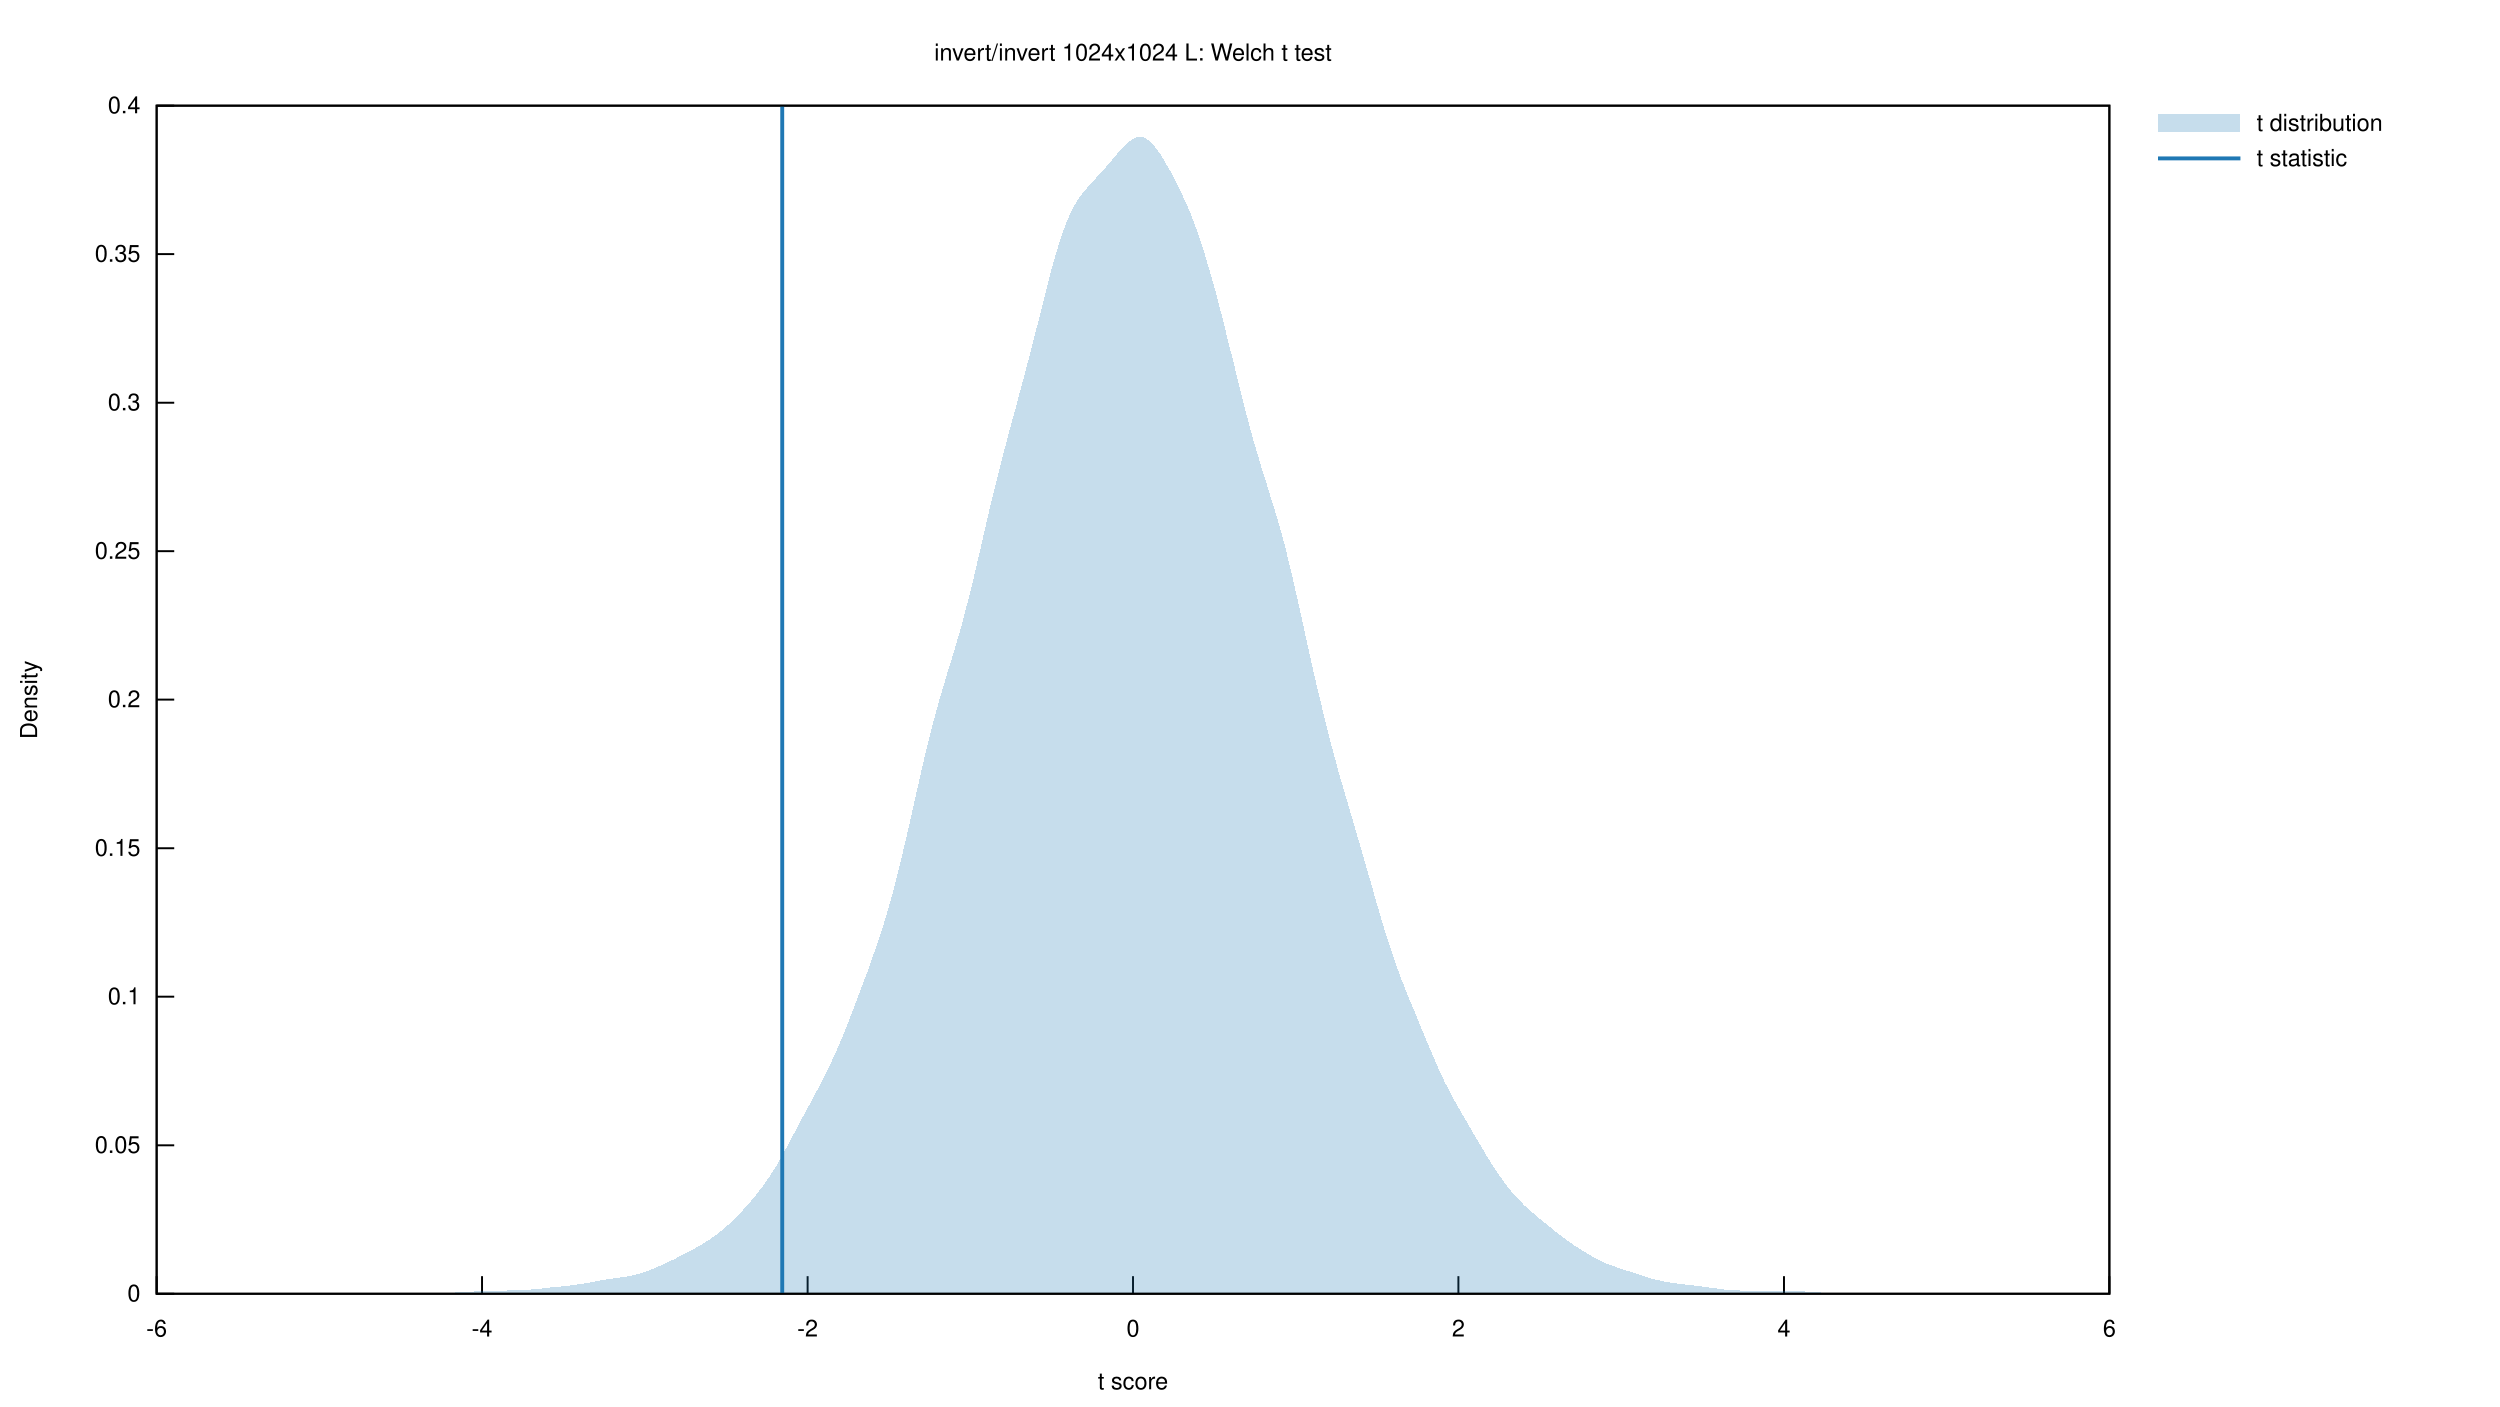
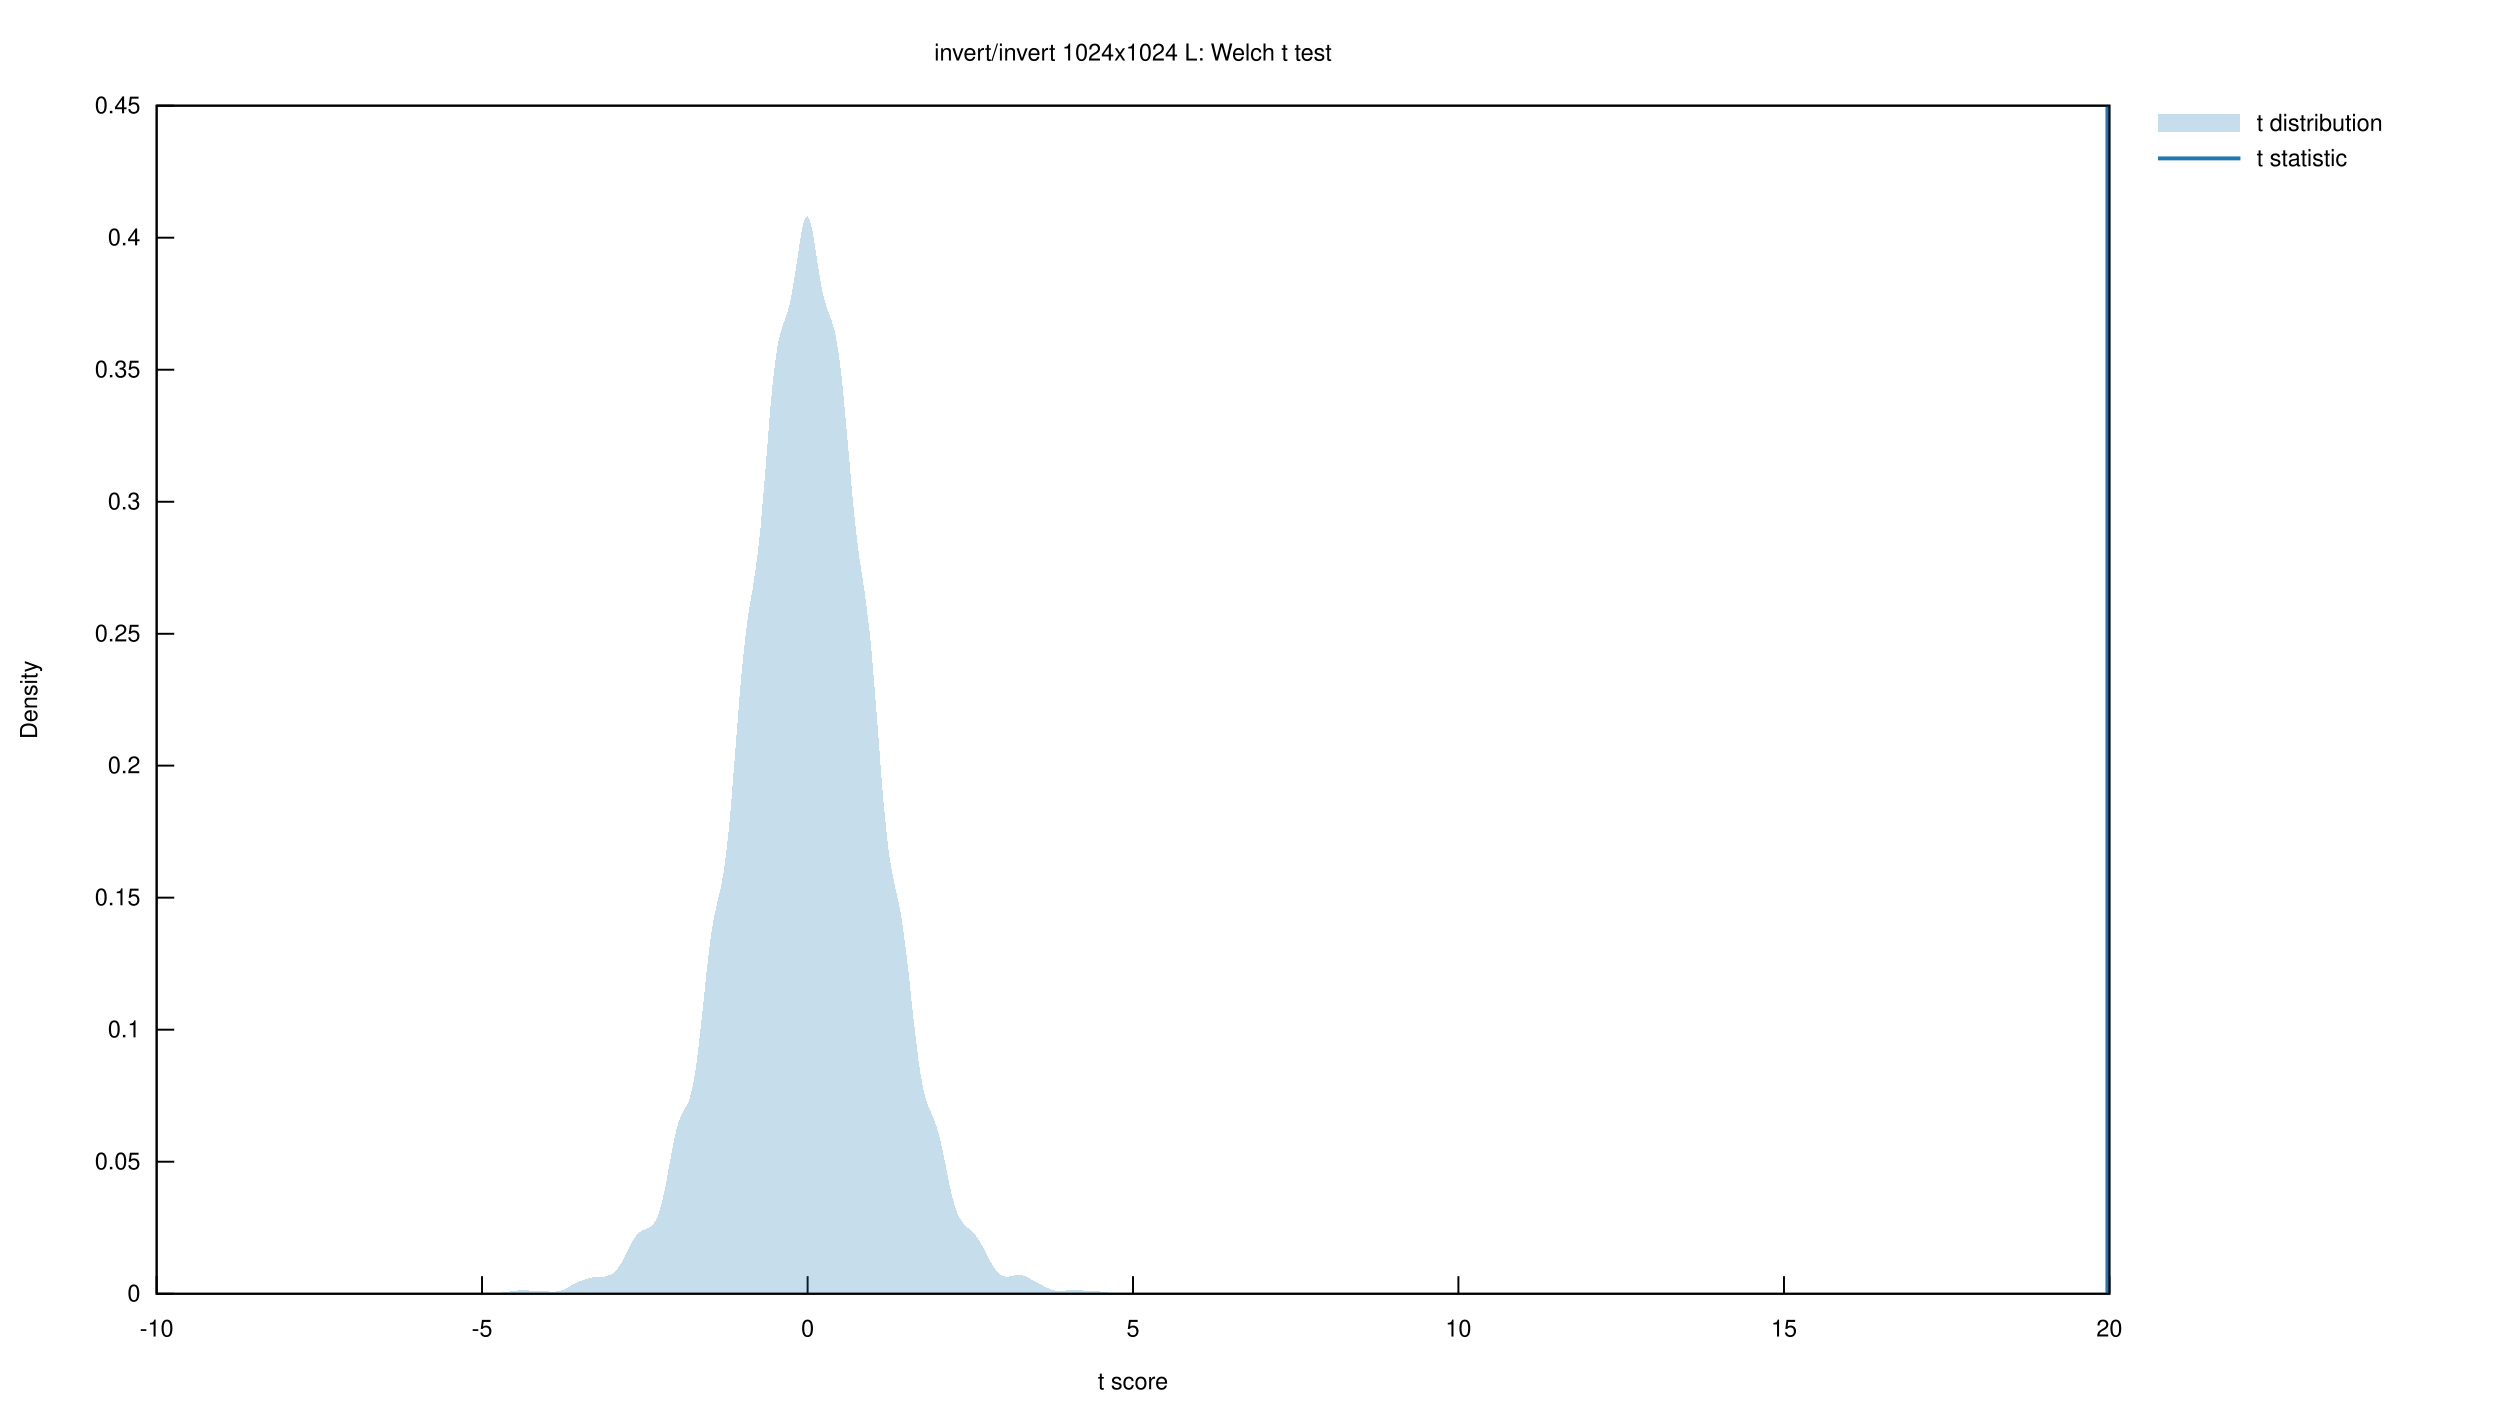
<svg xmlns="http://www.w3.org/2000/svg" xmlns:xlink="http://www.w3.org/1999/xlink" viewBox="0 0 1280 720">
  <g id="gnuplot_canvas">
    <rect x="0" y="0" width="1280" height="720" fill="none" />
    <defs>
      <circle id="gpDot" r="0.5" stroke-width="0.5" stroke="currentColor" />
      <path id="gpPt0" stroke-width="0.222" stroke="currentColor" d="M-1,0 h2 M0,-1 v2" />
      <path id="gpPt1" stroke-width="0.222" stroke="currentColor" d="M-1,-1 L1,1 M1,-1 L-1,1" />
      <path id="gpPt2" stroke-width="0.222" stroke="currentColor" d="M-1,0 L1,0 M0,-1 L0,1 M-1,-1 L1,1 M-1,1 L1,-1" />
      <rect id="gpPt3" stroke-width="0.222" stroke="currentColor" x="-1" y="-1" width="2" height="2" />
      <rect id="gpPt4" stroke-width="0.222" stroke="currentColor" fill="currentColor" x="-1" y="-1" width="2" height="2" />
      <circle id="gpPt5" stroke-width="0.222" stroke="currentColor" cx="0" cy="0" r="1" />
      <use xlink:href="#gpPt5" id="gpPt6" fill="currentColor" stroke="none" />
      <path id="gpPt7" stroke-width="0.222" stroke="currentColor" d="M0,-1.33 L-1.33,0.67 L1.33,0.67 z" />
      <use xlink:href="#gpPt7" id="gpPt8" fill="currentColor" stroke="none" />
      <use xlink:href="#gpPt7" id="gpPt9" stroke="currentColor" transform="rotate(180)" />
      <use xlink:href="#gpPt9" id="gpPt10" fill="currentColor" stroke="none" />
      <use xlink:href="#gpPt3" id="gpPt11" stroke="currentColor" transform="rotate(45)" />
      <use xlink:href="#gpPt11" id="gpPt12" fill="currentColor" stroke="none" />
      <path id="gpPt13" stroke-width="0.222" stroke="currentColor" d="M0,1.330 L1.265,0.411 L0.782,-1.067 L-0.782,-1.076 L-1.265,0.411 z" />
      <use xlink:href="#gpPt13" id="gpPt14" fill="currentColor" stroke="none" />
      <filter id="textbox" filterUnits="objectBoundingBox" x="0" y="0" height="1" width="1">
        <feFlood flood-color="white" flood-opacity="1" result="bgnd" />
        <feComposite in="SourceGraphic" in2="bgnd" operator="atop" />
      </filter>
      <filter id="greybox" filterUnits="objectBoundingBox" x="0" y="0" height="1" width="1">
        <feFlood flood-color="lightgrey" flood-opacity="1" result="grey" />
        <feComposite in="SourceGraphic" in2="grey" operator="atop" />
      </filter>
    </defs>
    <g fill="none" color="white" stroke="currentColor" stroke-width="1.00" stroke-linecap="butt" stroke-linejoin="miter">
</g>
    <g fill="none" color="black" stroke="currentColor" stroke-width="1.00" stroke-linecap="butt" stroke-linejoin="miter">
      <path stroke="black" d="M80.2,662.4 L89.2,662.4  " />
      <g transform="translate(71.9,666.3)" stroke="none" fill="black" font-family="Helvetica" font-size="12.00" text-anchor="end">
        <text>
          <tspan font-family="Helvetica"> 0</tspan>
        </text>
      </g>
    </g>
    <g fill="none" color="black" stroke="currentColor" stroke-width="1.00" stroke-linecap="butt" stroke-linejoin="miter">
-       <path stroke="black" d="M80.2,586.4 L89.2,586.4  " />
-       <g transform="translate(71.9,590.3)" stroke="none" fill="black" font-family="Helvetica" font-size="12.00" text-anchor="end">
+       <path stroke="black" d="M80.2,594.8 L89.2,594.8  " />
+       <g transform="translate(71.9,598.7)" stroke="none" fill="black" font-family="Helvetica" font-size="12.00" text-anchor="end">
        <text>
          <tspan font-family="Helvetica"> 0.05</tspan>
        </text>
      </g>
    </g>
    <g fill="none" color="black" stroke="currentColor" stroke-width="1.00" stroke-linecap="butt" stroke-linejoin="miter">
-       <path stroke="black" d="M80.2,510.3 L89.2,510.3  " />
-       <g transform="translate(71.9,514.2)" stroke="none" fill="black" font-family="Helvetica" font-size="12.00" text-anchor="end">
+       <path stroke="black" d="M80.2,527.2 L89.2,527.2  " />
+       <g transform="translate(71.9,531.1)" stroke="none" fill="black" font-family="Helvetica" font-size="12.00" text-anchor="end">
        <text>
          <tspan font-family="Helvetica"> 0.1</tspan>
        </text>
      </g>
    </g>
    <g fill="none" color="black" stroke="currentColor" stroke-width="1.00" stroke-linecap="butt" stroke-linejoin="miter">
-       <path stroke="black" d="M80.2,434.3 L89.2,434.3  " />
-       <g transform="translate(71.9,438.2)" stroke="none" fill="black" font-family="Helvetica" font-size="12.00" text-anchor="end">
+       <path stroke="black" d="M80.2,459.6 L89.2,459.6  " />
+       <g transform="translate(71.9,463.5)" stroke="none" fill="black" font-family="Helvetica" font-size="12.00" text-anchor="end">
        <text>
          <tspan font-family="Helvetica"> 0.15</tspan>
        </text>
      </g>
    </g>
    <g fill="none" color="black" stroke="currentColor" stroke-width="1.00" stroke-linecap="butt" stroke-linejoin="miter">
-       <path stroke="black" d="M80.2,358.2 L89.2,358.2  " />
-       <g transform="translate(71.9,362.1)" stroke="none" fill="black" font-family="Helvetica" font-size="12.00" text-anchor="end">
+       <path stroke="black" d="M80.2,392.0 L89.2,392.0  " />
+       <g transform="translate(71.9,395.9)" stroke="none" fill="black" font-family="Helvetica" font-size="12.00" text-anchor="end">
        <text>
          <tspan font-family="Helvetica"> 0.2</tspan>
        </text>
      </g>
    </g>
    <g fill="none" color="black" stroke="currentColor" stroke-width="1.00" stroke-linecap="butt" stroke-linejoin="miter">
-       <path stroke="black" d="M80.2,282.2 L89.2,282.2  " />
-       <g transform="translate(71.9,286.1)" stroke="none" fill="black" font-family="Helvetica" font-size="12.00" text-anchor="end">
+       <path stroke="black" d="M80.2,324.5 L89.2,324.5  " />
+       <g transform="translate(71.9,328.4)" stroke="none" fill="black" font-family="Helvetica" font-size="12.00" text-anchor="end">
        <text>
          <tspan font-family="Helvetica"> 0.25</tspan>
        </text>
      </g>
    </g>
    <g fill="none" color="black" stroke="currentColor" stroke-width="1.00" stroke-linecap="butt" stroke-linejoin="miter">
-       <path stroke="black" d="M80.2,206.2 L89.2,206.2  " />
-       <g transform="translate(71.9,210.1)" stroke="none" fill="black" font-family="Helvetica" font-size="12.00" text-anchor="end">
+       <path stroke="black" d="M80.2,256.9 L89.2,256.9  " />
+       <g transform="translate(71.9,260.8)" stroke="none" fill="black" font-family="Helvetica" font-size="12.00" text-anchor="end">
        <text>
          <tspan font-family="Helvetica"> 0.3</tspan>
        </text>
      </g>
    </g>
    <g fill="none" color="black" stroke="currentColor" stroke-width="1.00" stroke-linecap="butt" stroke-linejoin="miter">
-       <path stroke="black" d="M80.2,130.1 L89.2,130.1  " />
-       <g transform="translate(71.9,134.0)" stroke="none" fill="black" font-family="Helvetica" font-size="12.00" text-anchor="end">
+       <path stroke="black" d="M80.2,189.3 L89.2,189.3  " />
+       <g transform="translate(71.9,193.2)" stroke="none" fill="black" font-family="Helvetica" font-size="12.00" text-anchor="end">
        <text>
          <tspan font-family="Helvetica"> 0.35</tspan>
+         </text>
+       </g>
+     </g>
+     <g fill="none" color="black" stroke="currentColor" stroke-width="1.00" stroke-linecap="butt" stroke-linejoin="miter">
+       <path stroke="black" d="M80.2,121.7 L89.2,121.7  " />
+       <g transform="translate(71.9,125.6)" stroke="none" fill="black" font-family="Helvetica" font-size="12.00" text-anchor="end">
+         <text>
+           <tspan font-family="Helvetica"> 0.4</tspan>
        </text>
      </g>
    </g>
    <g fill="none" color="black" stroke="currentColor" stroke-width="1.00" stroke-linecap="butt" stroke-linejoin="miter">
      <path stroke="black" d="M80.2,54.1 L89.2,54.1  " />
      <g transform="translate(71.9,58.0)" stroke="none" fill="black" font-family="Helvetica" font-size="12.00" text-anchor="end">
        <text>
-           <tspan font-family="Helvetica"> 0.4</tspan>
+           <tspan font-family="Helvetica"> 0.45</tspan>
        </text>
      </g>
    </g>
    <g fill="none" color="black" stroke="currentColor" stroke-width="1.00" stroke-linecap="butt" stroke-linejoin="miter">
      <path stroke="black" d="M80.2,662.4 L80.2,653.4  " />
      <g transform="translate(80.2,684.3)" stroke="none" fill="black" font-family="Helvetica" font-size="12.00" text-anchor="middle">
        <text>
-           <tspan font-family="Helvetica">-6</tspan>
+           <tspan font-family="Helvetica">-10</tspan>
        </text>
      </g>
    </g>
    <g fill="none" color="black" stroke="currentColor" stroke-width="1.00" stroke-linecap="butt" stroke-linejoin="miter">
      <path stroke="black" d="M246.8,662.4 L246.8,653.4  " />
      <g transform="translate(246.8,684.3)" stroke="none" fill="black" font-family="Helvetica" font-size="12.00" text-anchor="middle">
        <text>
-           <tspan font-family="Helvetica">-4</tspan>
+           <tspan font-family="Helvetica">-5</tspan>
        </text>
      </g>
    </g>
    <g fill="none" color="black" stroke="currentColor" stroke-width="1.00" stroke-linecap="butt" stroke-linejoin="miter">
      <path stroke="black" d="M413.5,662.4 L413.5,653.4  " />
      <g transform="translate(413.5,684.3)" stroke="none" fill="black" font-family="Helvetica" font-size="12.00" text-anchor="middle">
        <text>
-           <tspan font-family="Helvetica">-2</tspan>
+           <tspan font-family="Helvetica"> 0</tspan>
        </text>
      </g>
    </g>
    <g fill="none" color="black" stroke="currentColor" stroke-width="1.00" stroke-linecap="butt" stroke-linejoin="miter">
      <path stroke="black" d="M580.1,662.4 L580.1,653.4  " />
      <g transform="translate(580.1,684.3)" stroke="none" fill="black" font-family="Helvetica" font-size="12.00" text-anchor="middle">
        <text>
-           <tspan font-family="Helvetica"> 0</tspan>
+           <tspan font-family="Helvetica"> 5</tspan>
        </text>
      </g>
    </g>
    <g fill="none" color="black" stroke="currentColor" stroke-width="1.00" stroke-linecap="butt" stroke-linejoin="miter">
      <path stroke="black" d="M746.7,662.4 L746.7,653.4  " />
      <g transform="translate(746.7,684.3)" stroke="none" fill="black" font-family="Helvetica" font-size="12.00" text-anchor="middle">
        <text>
-           <tspan font-family="Helvetica"> 2</tspan>
+           <tspan font-family="Helvetica"> 10</tspan>
        </text>
      </g>
    </g>
    <g fill="none" color="black" stroke="currentColor" stroke-width="1.00" stroke-linecap="butt" stroke-linejoin="miter">
      <path stroke="black" d="M913.4,662.4 L913.4,653.4  " />
      <g transform="translate(913.4,684.3)" stroke="none" fill="black" font-family="Helvetica" font-size="12.00" text-anchor="middle">
        <text>
-           <tspan font-family="Helvetica"> 4</tspan>
+           <tspan font-family="Helvetica"> 15</tspan>
        </text>
      </g>
    </g>
    <g fill="none" color="black" stroke="currentColor" stroke-width="1.00" stroke-linecap="butt" stroke-linejoin="miter">
      <path stroke="black" d="M1080.0,662.4 L1080.0,653.4  " />
      <g transform="translate(1080.0,684.3)" stroke="none" fill="black" font-family="Helvetica" font-size="12.00" text-anchor="middle">
        <text>
-           <tspan font-family="Helvetica"> 6</tspan>
+           <tspan font-family="Helvetica"> 20</tspan>
        </text>
      </g>
    </g>
    <g fill="none" color="black" stroke="currentColor" stroke-width="1.00" stroke-linecap="butt" stroke-linejoin="miter">
</g>
    <g fill="none" color="black" stroke="currentColor" stroke-width="1.00" stroke-linecap="butt" stroke-linejoin="miter">
      <path stroke="black" d="M80.2,54.1 L80.2,662.4 L1080.0,662.4 L1080.0,54.1 L80.2,54.1 Z  " />
    </g>
    <g fill="none" color="black" stroke="currentColor" stroke-width="1.00" stroke-linecap="butt" stroke-linejoin="miter">
      <g transform="translate(19.0,358.3) rotate(270)" stroke="none" fill="black" font-family="Helvetica" font-size="12.00" text-anchor="middle">
        <text>
          <tspan font-family="Helvetica">Density</tspan>
        </text>
      </g>
    </g>
    <g fill="none" color="black" stroke="currentColor" stroke-width="1.00" stroke-linecap="butt" stroke-linejoin="miter">
      <g transform="translate(580.1,711.3)" stroke="none" fill="black" font-family="Helvetica" font-size="12.00" text-anchor="middle">
        <text>
          <tspan font-family="Helvetica">t score</tspan>
        </text>
      </g>
    </g>
    <g fill="none" color="black" stroke="currentColor" stroke-width="1.00" stroke-linecap="butt" stroke-linejoin="miter">
      <g transform="translate(580.1,31.0)" stroke="none" fill="black" font-family="Helvetica" font-size="12.00" text-anchor="middle">
        <text>
          <tspan font-family="Helvetica">invert/invert 1024x1024 L: Welch t test</tspan>
        </text>
      </g>
    </g>
    <g fill="none" color="black" stroke="currentColor" stroke-width="1.00" stroke-linecap="butt" stroke-linejoin="miter">
</g>
    <g id="gnuplot_plot_1">
      <g fill="none" color="black" stroke="currentColor" stroke-width="1.00" stroke-linecap="butt" stroke-linejoin="miter">
        <g transform="translate(1155.4,67.0)" stroke="none" fill="black" font-family="Helvetica" font-size="12.00" text-anchor="start">
          <text>
            <tspan font-family="Helvetica">t distribution</tspan>
          </text>
        </g>
      </g>
      <g fill="none" color="black" stroke="currentColor" stroke-width="1.00" stroke-linecap="butt" stroke-linejoin="miter">
        <g stroke="none" shape-rendering="crispEdges">
          <polygon fill="rgb( 31, 120, 180)" fill-opacity="0.25" points="1104.9,67.6 1147.1,67.6 1147.1,58.6 1104.9,58.6 " />
-           <polygon fill="rgb( 31, 120, 180)" fill-opacity="0.25" points="105.9,662.4 107.7,662.4 109.6,662.4 111.4,662.4 113.3,662.4 115.1,662.4 117.0,662.4 118.9,662.4 120.7,662.4 122.6,662.3 124.4,662.3 126.3,662.3 128.2,662.3 130.0,662.3 131.9,662.3 133.7,662.3 135.6,662.3 137.4,662.3 139.3,662.3 141.2,662.3 143.0,662.3 144.9,662.3 146.7,662.3 148.6,662.3 150.5,662.3 152.3,662.3 154.2,662.3 156.0,662.2 157.9,662.2 159.7,662.2 161.6,662.2 163.5,662.2 165.3,662.2 167.2,662.1 169.0,662.1 170.9,662.1 172.8,662.1 174.6,662.1 176.5,662.1 178.3,662.1 180.2,662.1 182.0,662.1 183.9,662.1 185.8,662.1 187.6,662.1 189.5,662.1 191.3,662.1 193.2,662.1 195.1,662.1 196.9,662.1 198.8,662.0 200.6,662.0 202.5,662.0 204.3,662.0 206.2,662.0 208.1,662.0 209.9,662.0 211.8,662.0 213.6,662.0 215.5,662.0 217.4,661.9 219.2,661.9 221.1,661.9 222.9,661.9 224.8,661.9 226.6,661.9 228.5,661.9 230.4,661.9 232.2,661.8 234.1,661.7 235.9,661.7 237.8,661.6 239.6,661.5 241.5,661.3 243.4,661.2 245.2,661.1 247.1,661.0 248.9,661.0 250.8,660.9 252.7,660.8 254.5,660.8 256.4,660.8 258.2,660.8 260.1,660.7 261.9,660.7 263.8,660.7 265.7,660.6 267.5,660.5 269.4,660.4 271.2,660.3 273.1,660.1 275.0,659.9 276.8,659.8 278.7,659.6 280.5,659.3 282.4,659.1 284.2,658.9 286.1,658.8 288.0,658.6 289.8,658.4 291.7,658.2 293.5,657.9 295.4,657.7 297.3,657.4 299.1,657.1 301.0,656.8 302.8,656.5 304.7,656.1 306.5,655.8 308.4,655.4 310.3,655.1 312.1,654.8 314.0,654.6 315.8,654.3 317.7,654.0 319.6,653.8 321.4,653.5 323.3,653.1 325.1,652.7 327.0,652.2 328.8,651.7 330.7,651.0 332.6,650.4 334.4,649.6 336.3,648.8 338.1,648.0 340.0,647.1 341.9,646.2 343.7,645.4 345.6,644.5 347.4,643.5 349.3,642.6 351.1,641.6 353.0,640.7 354.9,639.7 356.7,638.6 358.6,637.6 360.4,636.4 362.3,635.3 364.2,634.0 366.0,632.7 367.9,631.3 369.7,629.8 371.6,628.2 373.4,626.6 375.3,624.8 377.2,623.0 379.0,621.0 380.9,619.0 382.7,617.0 384.6,614.8 386.5,612.6 388.3,610.2 390.2,607.8 392.0,605.2 393.9,602.5 395.7,599.7 397.6,596.7 399.5,593.5 401.3,590.1 403.2,586.7 405.0,583.2 406.9,579.7 408.8,576.1 410.6,572.6 412.5,569.2 414.3,565.8 416.2,562.4 418.0,558.9 419.9,555.4 421.8,551.8 423.6,548.0 425.5,544.1 427.3,540.1 429.2,535.8 431.1,531.4 432.9,526.9 434.8,522.2 436.6,517.4 438.5,512.5 440.3,507.6 442.2,502.6 444.1,497.6 445.9,492.4 447.8,487.1 449.6,481.7 451.5,476.0 453.4,470.1 455.2,463.8 457.1,457.1 458.9,450.1 460.8,442.6 462.6,434.8 464.5,426.8 466.4,418.6 468.2,410.3 470.1,402.0 471.9,393.9 473.8,385.9 475.7,378.3 477.5,371.0 479.4,364.0 481.2,357.4 483.1,351.1 484.9,345.0 486.8,338.9 488.7,332.8 490.5,326.5 492.4,319.9 494.2,313.0 496.1,305.7 498.0,298.1 499.8,290.3 501.7,282.3 503.5,274.2 505.4,266.2 507.2,258.3 509.1,250.6 511.0,243.1 512.8,235.8 514.7,228.6 516.5,221.6 518.4,214.7 520.3,207.9 522.1,201.0 524.0,194.1 525.8,187.1 527.7,180.0 529.5,172.7 531.4,165.4 533.3,158.0 535.1,150.6 537.0,143.3 538.8,136.3 540.7,129.7 542.6,123.6 544.4,118.1 546.3,113.2 548.1,109.0 550.0,105.4 551.8,102.4 553.7,99.7 555.6,97.4 557.4,95.2 559.3,93.2 561.1,91.2 563.0,89.2 564.9,87.1 566.7,85.0 568.6,82.8 570.4,80.6 572.3,78.4 574.1,76.3 576.0,74.4 577.9,72.7 579.7,71.3 581.6,70.4 583.4,70.1 585.3,70.3 587.2,71.2 589.0,72.6 590.9,74.6 592.7,77.0 594.6,79.7 596.4,82.8 598.3,86.0 600.2,89.4 602.0,93.0 603.9,96.7 605.7,100.6 607.6,104.7 609.5,109.1 611.3,113.9 613.2,119.0 615.0,124.4 616.9,130.3 618.7,136.5 620.6,143.0 622.5,149.7 624.3,156.8 626.2,164.0 628.0,171.4 629.9,179.0 631.8,186.5 633.6,194.1 635.5,201.6 637.3,208.9 639.2,216.0 641.0,222.8 642.9,229.4 644.8,235.7 646.6,241.8 648.5,247.7 650.3,253.6 652.2,259.6 654.1,265.8 655.9,272.3 657.8,279.2 659.6,286.6 661.5,294.3 663.3,302.4 665.2,310.7 667.1,319.2 668.9,327.7 670.8,336.1 672.6,344.3 674.5,352.4 676.4,360.3 678.2,367.9 680.1,375.3 681.9,382.4 683.8,389.4 685.6,396.1 687.5,402.6 689.4,409.0 691.2,415.3 693.1,421.6 694.9,427.9 696.8,434.3 698.6,440.7 700.5,447.2 702.4,453.7 704.2,460.2 706.1,466.6 707.9,472.9 709.8,479.0 711.7,484.8 713.5,490.3 715.4,495.6 717.2,500.6 719.1,505.3 720.9,510.0 722.8,514.5 724.7,519.0 726.5,523.5 728.4,528.0 730.2,532.5 732.1,536.9 734.0,541.3 735.8,545.6 737.7,549.7 739.5,553.6 741.4,557.3 743.2,560.8 745.1,564.2 747.0,567.5 748.8,570.7 750.7,573.9 752.5,577.1 754.4,580.3 756.3,583.5 758.1,586.6 760.0,589.8 761.8,592.9 763.7,595.8 765.5,598.7 767.4,601.5 769.3,604.1 771.1,606.6 773.0,609.0 774.8,611.2 776.7,613.3 778.6,615.2 780.4,617.1 782.3,618.8 784.1,620.4 786.0,622.0 787.8,623.6 789.7,625.1 791.6,626.6 793.4,628.1 795.3,629.6 797.1,631.1 799.0,632.5 800.9,633.9 802.7,635.3 804.6,636.6 806.4,637.9 808.3,639.1 810.1,640.3 812.0,641.4 813.9,642.5 815.7,643.6 817.6,644.6 819.4,645.5 821.3,646.4 823.2,647.2 825.0,647.9 826.9,648.5 828.7,649.2 830.6,649.8 832.4,650.4 834.3,651.0 836.2,651.6 838.0,652.2 839.9,652.8 841.7,653.4 843.6,654.0 845.5,654.6 847.3,655.1 849.2,655.5 851.0,655.9 852.9,656.3 854.7,656.6 856.6,656.9 858.5,657.1 860.3,657.4 862.2,657.6 864.0,657.8 865.9,658.0 867.8,658.2 869.6,658.4 871.5,658.7 873.3,658.9 875.2,659.2 877.0,659.4 878.9,659.7 880.8,659.9 882.6,660.2 884.5,660.4 886.3,660.5 888.2,660.6 890.1,660.7 891.9,660.8 893.8,660.8 895.6,660.9 897.5,660.9 899.3,660.9 901.2,661.0 903.1,661.0 904.9,661.0 906.8,661.0 908.6,661.1 910.5,661.1 912.4,661.1 914.2,661.1 916.1,661.1 917.9,661.1 919.8,661.1 921.6,661.2 923.5,661.2 925.4,661.3 927.2,661.4 929.1,661.5 930.9,661.6 932.8,661.8 934.7,661.8 936.5,661.9 938.4,662.0 940.2,662.0 942.1,662.1 943.9,662.1 945.8,662.1 947.7,662.1 949.5,662.1 951.4,662.1 953.2,662.1 955.1,662.2 957.0,662.2 958.8,662.2 960.7,662.2 962.5,662.2 964.4,662.2 966.2,662.2 968.1,662.2 970.0,662.2 971.8,662.2 973.7,662.2 975.5,662.2 977.4,662.2 979.3,662.2 981.1,662.2 983.0,662.2 984.8,662.2 986.7,662.2 988.5,662.2 990.4,662.2 992.3,662.2 994.1,662.3 996.0,662.3 997.8,662.3 999.7,662.3 1001.6,662.3 1003.4,662.3 1005.3,662.3 1007.1,662.3 1009.0,662.3 1010.8,662.3 1012.7,662.3 1014.6,662.3 1016.4,662.3 1018.3,662.4 1020.1,662.4 1022.0,662.4 1023.9,662.4 1025.7,662.4 1027.6,662.4 1029.4,662.4 1031.3,662.4 1033.1,662.4 1033.1,662.4 1031.3,662.4 1029.4,662.4 1027.6,662.4 1025.7,662.4 1023.9,662.4 1022.0,662.4 1020.1,662.4 1018.3,662.4 1016.4,662.4 1014.6,662.4 1012.7,662.4 1010.8,662.4 1009.0,662.4 1007.1,662.4 1005.3,662.4 1003.4,662.4 1001.6,662.4 999.7,662.4 997.8,662.4 996.0,662.4 994.1,662.4 992.3,662.4 990.4,662.4 988.5,662.4 986.7,662.4 984.8,662.4 983.0,662.4 981.1,662.4 979.3,662.4 977.4,662.4 975.5,662.4 973.7,662.4 971.8,662.4 970.0,662.4 968.1,662.4 966.2,662.4 964.4,662.4 962.5,662.4 960.7,662.4 958.8,662.4 957.0,662.4 955.1,662.4 953.2,662.4 951.4,662.4 949.5,662.4 947.7,662.4 945.8,662.4 943.9,662.4 942.1,662.4 940.2,662.4 938.4,662.4 936.5,662.4 934.7,662.4 932.8,662.4 930.9,662.4 929.1,662.4 927.2,662.4 925.4,662.4 923.5,662.4 921.6,662.4 919.8,662.4 917.9,662.4 916.1,662.4 914.2,662.4 912.4,662.4 910.5,662.4 908.6,662.4 906.8,662.4 904.9,662.4 903.1,662.4 901.2,662.4 899.3,662.4 897.5,662.4 895.6,662.4 893.8,662.4 891.9,662.4 890.1,662.4 888.2,662.4 886.3,662.4 884.5,662.4 882.6,662.4 880.8,662.4 878.9,662.4 877.0,662.4 875.2,662.4 873.3,662.4 871.5,662.4 869.6,662.4 867.8,662.4 865.9,662.4 864.0,662.4 862.2,662.4 860.3,662.4 858.5,662.4 856.6,662.4 854.7,662.4 852.9,662.4 851.0,662.4 849.2,662.4 847.3,662.4 845.5,662.4 843.6,662.4 841.7,662.4 839.9,662.4 838.0,662.4 836.2,662.4 834.3,662.4 832.4,662.4 830.6,662.4 828.7,662.4 826.9,662.4 825.0,662.4 823.2,662.4 821.3,662.4 819.4,662.4 817.6,662.4 815.7,662.4 813.9,662.4 812.0,662.4 810.1,662.4 808.3,662.4 806.4,662.4 804.6,662.4 802.7,662.4 800.9,662.4 799.0,662.4 797.1,662.4 795.3,662.4 793.4,662.4 791.6,662.4 789.7,662.4 787.8,662.4 786.0,662.4 784.1,662.4 782.3,662.4 780.4,662.4 778.6,662.4 776.7,662.4 774.8,662.4 773.0,662.4 771.1,662.4 769.3,662.4 767.4,662.4 765.5,662.4 763.7,662.4 761.8,662.4 760.0,662.4 758.1,662.4 756.3,662.4 754.4,662.4 752.5,662.4 750.7,662.4 748.8,662.4 747.0,662.4 745.1,662.4 743.2,662.4 741.4,662.4 739.5,662.4 737.7,662.4 735.8,662.4 734.0,662.4 732.1,662.4 730.2,662.4 728.4,662.4 726.5,662.4 724.7,662.4 722.8,662.4 720.9,662.4 719.1,662.4 717.2,662.4 715.4,662.4 713.5,662.4 711.7,662.4 709.8,662.4 707.9,662.4 706.1,662.4 704.2,662.4 702.4,662.4 700.5,662.4 698.6,662.4 696.8,662.4 694.9,662.4 693.1,662.4 691.2,662.4 689.4,662.4 687.5,662.4 685.6,662.4 683.8,662.4 681.9,662.4 680.1,662.4 678.2,662.4 676.4,662.4 674.5,662.4 672.6,662.4 670.8,662.4 668.9,662.4 667.1,662.4 665.2,662.4 663.3,662.4 661.5,662.4 659.6,662.4 657.8,662.4 655.9,662.4 654.1,662.4 652.2,662.4 650.3,662.4 648.5,662.4 646.6,662.4 644.8,662.4 642.9,662.4 641.0,662.4 639.2,662.4 637.3,662.4 635.5,662.4 633.6,662.4 631.8,662.4 629.9,662.4 628.0,662.4 626.2,662.4 624.3,662.4 622.5,662.4 620.6,662.4 618.7,662.4 616.9,662.4 615.0,662.4 613.2,662.4 611.3,662.4 609.5,662.4 607.6,662.4 605.7,662.4 603.9,662.4 602.0,662.4 600.2,662.4 598.3,662.4 596.4,662.4 594.6,662.4 592.7,662.4 590.9,662.4 589.0,662.4 587.2,662.4 585.3,662.4 583.4,662.4 581.6,662.4 579.7,662.4 577.9,662.4 576.0,662.4 574.1,662.4 572.3,662.4 570.4,662.4 568.6,662.4 566.7,662.4 564.9,662.4 563.0,662.4 561.1,662.4 559.3,662.4 557.4,662.4 555.6,662.4 553.7,662.4 551.8,662.4 550.0,662.4 548.1,662.4 546.3,662.4 544.4,662.4 542.6,662.4 540.7,662.4 538.8,662.4 537.0,662.4 535.1,662.4 533.3,662.4 531.4,662.4 529.5,662.4 527.7,662.4 525.8,662.4 524.0,662.4 522.1,662.4 520.3,662.4 518.4,662.4 516.5,662.4 514.7,662.4 512.8,662.4 511.0,662.4 509.1,662.4 507.2,662.4 505.4,662.4 503.5,662.4 501.7,662.4 499.8,662.4 498.0,662.4 496.1,662.4 494.2,662.4 492.4,662.4 490.5,662.4 488.7,662.4 486.8,662.4 484.9,662.4 483.1,662.4 481.2,662.4 479.4,662.4 477.5,662.4 475.7,662.4 473.8,662.4 471.9,662.4 470.1,662.4 468.2,662.4 466.4,662.4 464.5,662.4 462.6,662.4 460.8,662.4 458.9,662.4 457.1,662.4 455.2,662.4 453.4,662.4 451.5,662.4 449.6,662.4 447.8,662.4 445.9,662.4 444.1,662.4 442.2,662.4 440.3,662.4 438.5,662.4 436.6,662.4 434.8,662.4 432.9,662.4 431.1,662.4 429.2,662.4 427.3,662.4 425.5,662.4 423.6,662.4 421.8,662.4 419.9,662.4 418.0,662.4 416.2,662.4 414.3,662.4 412.5,662.4 410.6,662.4 408.8,662.4 406.9,662.4 405.0,662.4 403.2,662.4 401.3,662.4 399.5,662.4 397.6,662.4 395.7,662.4 393.9,662.4 392.0,662.4 390.2,662.4 388.3,662.4 386.5,662.4 384.6,662.4 382.7,662.4 380.9,662.4 379.0,662.4 377.2,662.4 375.3,662.4 373.4,662.4 371.6,662.4 369.7,662.4 367.9,662.4 366.0,662.4 364.2,662.4 362.3,662.4 360.4,662.4 358.6,662.4 356.7,662.4 354.9,662.4 353.0,662.4 351.1,662.4 349.3,662.4 347.4,662.4 345.6,662.4 343.7,662.4 341.9,662.4 340.0,662.4 338.1,662.4 336.3,662.4 334.4,662.4 332.6,662.4 330.7,662.4 328.8,662.4 327.0,662.4 325.1,662.4 323.3,662.4 321.4,662.4 319.6,662.4 317.7,662.4 315.8,662.4 314.0,662.4 312.1,662.4 310.3,662.4 308.4,662.4 306.5,662.4 304.7,662.4 302.8,662.4 301.0,662.4 299.1,662.4 297.3,662.4 295.4,662.4 293.5,662.4 291.7,662.4 289.8,662.4 288.0,662.4 286.1,662.4 284.2,662.4 282.4,662.4 280.5,662.4 278.7,662.4 276.8,662.4 275.0,662.4 273.1,662.4 271.2,662.4 269.4,662.4 267.5,662.4 265.7,662.4 263.8,662.4 261.9,662.4 260.1,662.4 258.2,662.4 256.4,662.4 254.5,662.4 252.7,662.4 250.8,662.4 248.9,662.4 247.1,662.4 245.2,662.4 243.4,662.4 241.5,662.4 239.6,662.4 237.8,662.4 235.9,662.4 234.1,662.4 232.2,662.4 230.4,662.4 228.5,662.4 226.6,662.4 224.8,662.4 222.9,662.4 221.1,662.4 219.2,662.4 217.4,662.4 215.5,662.4 213.6,662.4 211.8,662.4 209.9,662.4 208.1,662.4 206.2,662.4 204.3,662.4 202.5,662.4 200.6,662.4 198.8,662.4 196.9,662.4 195.1,662.4 193.2,662.4 191.3,662.4 189.5,662.4 187.6,662.4 185.8,662.4 183.9,662.4 182.0,662.4 180.2,662.4 178.3,662.4 176.5,662.4 174.6,662.4 172.8,662.4 170.9,662.4 169.0,662.4 167.2,662.4 165.3,662.4 163.5,662.4 161.6,662.4 159.7,662.4 157.9,662.4 156.0,662.4 154.2,662.4 152.3,662.4 150.5,662.4 148.6,662.4 146.7,662.4 144.9,662.4 143.0,662.4 141.2,662.4 139.3,662.4 137.4,662.4 135.6,662.4 133.7,662.4 131.9,662.4 130.0,662.4 128.2,662.4 126.3,662.4 124.4,662.4 122.6,662.4 120.7,662.4 118.9,662.4 117.0,662.4 115.1,662.4 113.3,662.4 111.4,662.4 109.6,662.4 107.7,662.4 105.9,662.4 " />
+           <polygon fill="rgb( 31, 120, 180)" fill-opacity="0.25" points="133.4,662.4 134.7,662.4 136.0,662.4 137.2,662.4 138.5,662.4 139.8,662.4 141.0,662.4 142.3,662.4 143.6,662.4 144.8,662.4 146.1,662.4 147.4,662.4 148.6,662.4 149.9,662.4 151.2,662.4 152.4,662.4 153.7,662.4 155.0,662.4 156.2,662.4 157.5,662.4 158.8,662.4 160.0,662.4 161.3,662.4 162.6,662.4 163.8,662.4 165.1,662.4 166.4,662.4 167.6,662.4 168.9,662.4 170.2,662.4 171.4,662.4 172.7,662.4 174.0,662.4 175.2,662.4 176.5,662.4 177.8,662.4 179.0,662.4 180.3,662.4 181.6,662.4 182.8,662.4 184.1,662.4 185.4,662.4 186.6,662.4 187.9,662.4 189.2,662.4 190.4,662.4 191.7,662.4 193.0,662.4 194.2,662.4 195.5,662.4 196.8,662.3 198.0,662.3 199.3,662.3 200.6,662.3 201.8,662.3 203.1,662.3 204.4,662.3 205.6,662.3 206.9,662.3 208.2,662.3 209.4,662.3 210.7,662.3 212.0,662.3 213.2,662.3 214.5,662.3 215.8,662.3 217.0,662.3 218.3,662.3 219.6,662.3 220.8,662.3 222.1,662.3 223.4,662.3 224.6,662.3 225.9,662.3 227.2,662.3 228.4,662.3 229.7,662.3 231.0,662.3 232.2,662.3 233.5,662.3 234.8,662.3 236.0,662.2 237.3,662.2 238.6,662.2 239.8,662.2 241.1,662.2 242.4,662.2 243.6,662.2 244.9,662.2 246.2,662.3 247.4,662.3 248.7,662.2 250.0,662.2 251.2,662.1 252.5,662.1 253.8,662.0 255.0,661.9 256.3,661.8 257.6,661.7 258.8,661.6 260.1,661.4 261.4,661.2 262.6,661.0 263.9,660.9 265.2,660.7 266.4,660.6 267.7,660.6 269.0,660.6 270.2,660.7 271.5,660.8 272.8,660.8 274.0,660.9 275.3,660.9 276.6,661.0 277.8,661.0 279.1,661.1 280.4,661.2 281.6,661.3 282.9,661.3 284.2,661.3 285.4,661.1 286.7,660.9 288.0,660.5 289.2,660.0 290.5,659.4 291.8,658.7 293.0,657.9 294.3,657.2 295.6,656.6 296.8,656.0 298.1,655.6 299.4,655.1 300.6,654.7 301.9,654.4 303.2,654.1 304.4,653.9 305.7,653.7 307.0,653.7 308.2,653.6 309.5,653.6 310.8,653.3 312.0,652.9 313.3,652.3 314.6,651.3 315.8,650.0 317.1,648.3 318.4,646.2 319.6,643.9 320.9,641.3 322.2,638.6 323.4,636.2 324.7,634.1 326.0,632.4 327.2,631.1 328.5,630.2 329.8,629.6 331.0,629.1 332.3,628.6 333.6,627.7 334.8,626.4 336.1,624.2 337.4,621.0 338.6,616.7 339.9,611.2 341.2,604.9 342.4,598.0 343.7,591.0 345.0,584.5 346.2,578.8 347.5,574.3 348.8,571.0 350.0,568.6 351.3,566.5 352.6,563.9 353.8,559.9 355.1,554.1 356.4,546.2 357.6,536.3 358.9,524.9 360.2,512.8 361.4,500.7 362.7,489.5 363.9,479.7 365.2,471.8 366.5,465.4 367.7,460.0 369.0,454.5 370.3,447.8 371.5,439.2 372.8,428.1 374.1,414.5 375.3,399.1 376.6,382.7 377.9,366.4 379.1,350.9 380.4,337.3 381.7,325.7 382.9,316.1 384.2,308.1 385.5,300.6 386.7,292.5 388.0,282.9 389.3,271.1 390.5,257.1 391.8,241.6 393.1,225.5 394.3,210.0 395.6,196.4 396.9,185.2 398.1,176.9 399.4,171.1 400.7,166.9 401.9,163.5 403.2,159.8 404.5,154.9 405.7,148.5 407.0,140.7 408.3,132.0 409.5,123.6 410.8,116.5 412.1,111.9 413.3,110.5 414.6,112.6 415.9,117.7 417.1,125.0 418.4,133.4 419.7,141.5 420.9,148.5 422.2,153.9 423.5,158.0 424.7,161.4 426.0,164.8 427.3,169.3 428.5,175.5 429.8,184.0 431.1,194.7 432.3,207.4 433.6,221.5 434.9,236.1 436.1,250.5 437.4,263.7 438.7,275.2 439.9,285.0 441.2,293.6 442.5,301.9 443.7,310.9 445.0,321.4 446.3,334.1 447.5,348.8 448.8,365.0 450.1,381.8 451.3,398.2 452.6,413.3 453.9,426.2 455.1,436.7 456.4,444.8 457.7,451.2 458.9,456.8 460.2,462.6 461.5,469.5 462.7,477.9 464.0,487.9 465.3,498.9 466.5,510.6 467.8,522.3 469.1,533.4 470.3,543.3 471.6,551.6 472.9,558.2 474.1,563.2 475.4,566.8 476.7,569.7 477.9,572.5 479.2,575.8 480.5,579.9 481.7,585.0 483.0,590.9 484.3,597.2 485.5,603.6 486.8,609.6 488.1,614.8 489.3,619.0 490.6,622.2 491.9,624.6 493.1,626.3 494.4,627.7 495.7,628.8 496.9,629.9 498.2,631.1 499.5,632.6 500.7,634.3 502.0,636.3 503.3,638.6 504.5,641.0 505.8,643.5 507.1,645.9 508.3,648.1 509.6,649.9 510.9,651.4 512.1,652.5 513.4,653.2 514.7,653.6 515.9,653.7 517.2,653.5 518.5,653.2 519.7,652.9 521.0,652.7 522.3,652.7 523.5,652.9 524.8,653.4 526.1,654.0 527.3,654.7 528.6,655.4 529.9,656.0 531.1,656.7 532.4,657.4 533.7,658.1 534.9,658.8 536.2,659.4 537.5,660.0 538.7,660.4 540.0,660.7 541.3,660.9 542.5,661.0 543.8,660.9 545.1,660.8 546.3,660.7 547.6,660.6 548.9,660.6 550.1,660.5 551.4,660.6 552.7,660.6 553.9,660.7 555.2,660.8 556.5,660.8 557.7,660.9 559.0,660.9 560.3,661.0 561.5,661.1 562.8,661.2 564.1,661.4 565.3,661.5 566.6,661.7 567.9,661.8 569.1,662.0 570.4,662.1 571.7,662.1 572.9,662.2 574.2,662.2 575.5,662.2 576.7,662.2 578.0,662.3 579.3,662.3 580.5,662.3 581.8,662.3 583.1,662.3 584.3,662.3 585.6,662.3 586.9,662.3 588.1,662.2 589.4,662.2 590.7,662.1 591.9,662.1 593.2,662.0 594.5,662.0 595.7,662.0 597.0,662.0 598.3,662.0 599.5,662.1 600.8,662.1 602.1,662.1 603.3,662.1 604.6,662.1 605.9,662.1 607.1,662.0 608.4,662.0 609.7,662.1 610.9,662.1 612.2,662.1 613.5,662.2 614.7,662.2 616.0,662.3 617.3,662.3 618.5,662.3 619.8,662.3 621.1,662.4 622.3,662.4 623.6,662.4 624.9,662.4 626.1,662.4 627.4,662.4 628.7,662.4 629.9,662.4 631.2,662.4 632.5,662.4 633.7,662.4 635.0,662.4 636.3,662.4 637.5,662.4 638.8,662.4 640.1,662.4 641.3,662.4 642.6,662.4 643.9,662.4 645.1,662.4 646.4,662.4 647.7,662.4 648.9,662.4 650.2,662.4 651.5,662.4 652.7,662.4 654.0,662.4 655.3,662.4 656.5,662.4 657.8,662.4 659.1,662.4 660.3,662.4 661.6,662.4 662.9,662.4 664.1,662.4 665.4,662.4 666.7,662.4 667.9,662.3 669.2,662.3 670.5,662.3 671.7,662.3 673.0,662.3 674.2,662.3 675.5,662.3 676.8,662.3 678.0,662.3 679.3,662.3 680.6,662.3 681.8,662.3 683.1,662.3 684.4,662.3 685.6,662.3 686.9,662.3 688.2,662.3 689.4,662.3 690.7,662.4 692.0,662.4 693.2,662.4 694.5,662.4 695.8,662.4 697.0,662.4 698.3,662.4 699.6,662.4 700.8,662.4 702.1,662.4 703.4,662.4 704.6,662.4 705.9,662.4 707.2,662.4 708.4,662.4 709.7,662.4 711.0,662.4 712.2,662.4 713.5,662.4 714.8,662.4 716.0,662.4 717.3,662.4 718.6,662.4 719.8,662.4 721.1,662.4 722.4,662.4 723.6,662.4 724.9,662.4 726.2,662.4 727.4,662.4 728.7,662.4 730.0,662.4 731.2,662.4 732.5,662.4 733.8,662.4 735.0,662.4 736.3,662.4 737.6,662.4 738.8,662.4 740.1,662.4 741.4,662.4 742.6,662.4 743.9,662.4 745.2,662.4 746.4,662.4 747.7,662.4 749.0,662.4 750.2,662.4 751.5,662.4 752.8,662.4 754.0,662.4 755.3,662.4 756.6,662.4 757.8,662.4 759.1,662.4 760.4,662.4 761.6,662.4 762.9,662.4 764.2,662.4 765.4,662.4 765.4,662.4 764.2,662.4 762.9,662.4 761.6,662.4 760.4,662.4 759.1,662.4 757.8,662.4 756.6,662.4 755.3,662.4 754.0,662.4 752.8,662.4 751.5,662.4 750.2,662.4 749.0,662.4 747.7,662.4 746.4,662.4 745.2,662.4 743.9,662.4 742.6,662.4 741.4,662.4 740.1,662.4 738.8,662.4 737.6,662.4 736.3,662.4 735.0,662.4 733.8,662.4 732.5,662.4 731.2,662.4 730.0,662.4 728.7,662.4 727.4,662.4 726.2,662.4 724.9,662.4 723.6,662.4 722.4,662.4 721.1,662.4 719.8,662.4 718.6,662.4 717.3,662.4 716.0,662.4 714.8,662.4 713.5,662.4 712.2,662.4 711.0,662.4 709.7,662.4 708.4,662.4 707.2,662.4 705.9,662.4 704.6,662.4 703.4,662.4 702.1,662.4 700.8,662.4 699.6,662.4 698.3,662.4 697.0,662.4 695.8,662.4 694.5,662.4 693.2,662.4 692.0,662.4 690.7,662.4 689.4,662.4 688.2,662.4 686.9,662.4 685.6,662.4 684.4,662.4 683.1,662.4 681.8,662.4 680.6,662.4 679.3,662.4 678.0,662.4 676.8,662.4 675.5,662.4 674.2,662.4 673.0,662.4 671.7,662.4 670.5,662.4 669.2,662.4 667.9,662.4 666.7,662.4 665.4,662.4 664.1,662.4 662.9,662.4 661.6,662.4 660.3,662.4 659.1,662.4 657.8,662.4 656.5,662.4 655.3,662.4 654.0,662.4 652.7,662.4 651.5,662.4 650.2,662.4 648.9,662.4 647.7,662.4 646.4,662.4 645.1,662.4 643.9,662.4 642.6,662.4 641.3,662.4 640.1,662.4 638.8,662.4 637.5,662.4 636.3,662.4 635.0,662.4 633.7,662.4 632.5,662.4 631.2,662.4 629.9,662.4 628.7,662.4 627.4,662.4 626.1,662.4 624.9,662.4 623.6,662.4 622.3,662.4 621.1,662.4 619.8,662.4 618.5,662.4 617.3,662.4 616.0,662.4 614.7,662.4 613.5,662.4 612.2,662.4 610.9,662.4 609.7,662.4 608.4,662.4 607.1,662.4 605.9,662.4 604.6,662.4 603.3,662.4 602.1,662.4 600.8,662.4 599.5,662.4 598.3,662.4 597.0,662.4 595.7,662.4 594.5,662.4 593.2,662.4 591.9,662.4 590.7,662.4 589.4,662.4 588.1,662.4 586.9,662.4 585.6,662.4 584.3,662.4 583.1,662.4 581.8,662.4 580.5,662.4 579.3,662.4 578.0,662.4 576.7,662.4 575.5,662.4 574.2,662.4 572.9,662.4 571.7,662.4 570.4,662.4 569.1,662.4 567.9,662.4 566.6,662.4 565.3,662.4 564.1,662.4 562.8,662.4 561.5,662.4 560.3,662.4 559.0,662.4 557.7,662.4 556.5,662.4 555.2,662.4 553.9,662.4 552.7,662.4 551.4,662.4 550.1,662.4 548.9,662.4 547.6,662.4 546.3,662.4 545.1,662.4 543.8,662.4 542.5,662.4 541.3,662.4 540.0,662.4 538.7,662.4 537.5,662.4 536.2,662.4 534.9,662.4 533.7,662.4 532.4,662.4 531.1,662.4 529.9,662.4 528.6,662.4 527.3,662.4 526.1,662.4 524.8,662.4 523.5,662.4 522.3,662.4 521.0,662.4 519.7,662.4 518.5,662.4 517.2,662.4 515.9,662.4 514.7,662.4 513.4,662.4 512.1,662.4 510.9,662.4 509.6,662.4 508.3,662.4 507.1,662.4 505.8,662.4 504.5,662.4 503.3,662.4 502.0,662.4 500.7,662.4 499.5,662.4 498.2,662.4 496.9,662.4 495.7,662.4 494.4,662.4 493.1,662.4 491.9,662.4 490.6,662.4 489.3,662.4 488.1,662.4 486.8,662.4 485.5,662.4 484.3,662.4 483.0,662.4 481.7,662.4 480.5,662.4 479.2,662.4 477.9,662.4 476.7,662.4 475.4,662.4 474.1,662.4 472.9,662.4 471.6,662.4 470.3,662.4 469.1,662.4 467.8,662.4 466.5,662.4 465.3,662.4 464.0,662.4 462.7,662.4 461.5,662.4 460.2,662.4 458.9,662.4 457.7,662.4 456.4,662.4 455.1,662.4 453.9,662.4 452.6,662.4 451.3,662.4 450.1,662.4 448.8,662.4 447.5,662.4 446.3,662.4 445.0,662.4 443.7,662.4 442.5,662.4 441.2,662.4 439.9,662.4 438.7,662.4 437.4,662.4 436.1,662.4 434.9,662.4 433.6,662.4 432.3,662.4 431.1,662.4 429.8,662.4 428.5,662.4 427.3,662.4 426.0,662.4 424.7,662.4 423.5,662.4 422.2,662.4 420.9,662.4 419.7,662.4 418.4,662.4 417.1,662.4 415.9,662.4 414.6,662.4 413.3,662.4 412.1,662.4 410.8,662.4 409.5,662.4 408.3,662.4 407.0,662.4 405.7,662.4 404.5,662.4 403.2,662.4 401.9,662.4 400.7,662.4 399.4,662.4 398.1,662.4 396.9,662.4 395.6,662.4 394.3,662.4 393.1,662.4 391.8,662.4 390.5,662.4 389.3,662.4 388.0,662.4 386.7,662.4 385.5,662.4 384.2,662.4 382.9,662.4 381.7,662.4 380.4,662.4 379.1,662.4 377.9,662.4 376.6,662.4 375.3,662.4 374.1,662.4 372.8,662.4 371.5,662.4 370.3,662.4 369.0,662.4 367.7,662.4 366.5,662.4 365.2,662.4 363.9,662.4 362.7,662.4 361.4,662.4 360.2,662.4 358.9,662.4 357.6,662.4 356.4,662.4 355.1,662.4 353.8,662.4 352.6,662.4 351.3,662.4 350.0,662.4 348.8,662.4 347.5,662.4 346.2,662.4 345.0,662.4 343.7,662.4 342.4,662.4 341.2,662.4 339.9,662.4 338.6,662.4 337.4,662.4 336.1,662.4 334.8,662.4 333.6,662.4 332.3,662.4 331.0,662.4 329.8,662.4 328.5,662.4 327.2,662.4 326.0,662.4 324.7,662.4 323.4,662.4 322.2,662.4 320.9,662.4 319.6,662.4 318.4,662.4 317.1,662.4 315.8,662.4 314.6,662.4 313.3,662.4 312.0,662.4 310.8,662.4 309.5,662.4 308.2,662.4 307.0,662.4 305.7,662.4 304.4,662.4 303.2,662.4 301.9,662.4 300.6,662.4 299.4,662.4 298.1,662.4 296.8,662.4 295.6,662.4 294.3,662.4 293.0,662.4 291.8,662.4 290.5,662.4 289.2,662.4 288.0,662.4 286.7,662.4 285.4,662.4 284.2,662.4 282.9,662.4 281.6,662.4 280.4,662.4 279.1,662.4 277.8,662.4 276.6,662.4 275.3,662.4 274.0,662.4 272.8,662.4 271.5,662.4 270.2,662.4 269.0,662.4 267.7,662.4 266.4,662.4 265.2,662.4 263.9,662.4 262.6,662.4 261.4,662.4 260.1,662.4 258.8,662.4 257.6,662.4 256.3,662.4 255.0,662.4 253.8,662.4 252.5,662.4 251.2,662.4 250.0,662.4 248.7,662.4 247.4,662.4 246.2,662.4 244.9,662.4 243.6,662.4 242.4,662.4 241.1,662.4 239.8,662.4 238.6,662.4 237.3,662.4 236.0,662.4 234.8,662.4 233.5,662.4 232.2,662.4 231.0,662.4 229.7,662.4 228.4,662.4 227.2,662.4 225.9,662.4 224.6,662.4 223.4,662.4 222.1,662.4 220.8,662.4 219.6,662.4 218.3,662.4 217.0,662.4 215.8,662.4 214.5,662.4 213.2,662.4 212.0,662.4 210.7,662.4 209.4,662.4 208.2,662.4 206.9,662.4 205.6,662.4 204.4,662.4 203.1,662.4 201.8,662.4 200.6,662.4 199.3,662.4 198.0,662.4 196.8,662.4 195.5,662.4 194.2,662.4 193.0,662.4 191.7,662.4 190.4,662.4 189.2,662.4 187.9,662.4 186.6,662.4 185.4,662.4 184.1,662.4 182.8,662.4 181.6,662.4 180.3,662.4 179.0,662.4 177.8,662.4 176.5,662.4 175.2,662.4 174.0,662.4 172.7,662.4 171.4,662.4 170.2,662.4 168.9,662.4 167.6,662.4 166.4,662.4 165.1,662.4 163.8,662.4 162.6,662.4 161.3,662.4 160.0,662.4 158.8,662.4 157.5,662.4 156.2,662.4 155.0,662.4 153.7,662.4 152.4,662.4 151.2,662.4 149.9,662.4 148.6,662.4 147.4,662.4 146.1,662.4 144.8,662.4 143.6,662.4 142.3,662.4 141.0,662.4 139.8,662.4 138.5,662.4 137.2,662.4 136.0,662.4 134.7,662.4 133.4,662.4 " />
        </g>
      </g>
    </g>
    <g id="gnuplot_plot_2">
      <g fill="none" color="white" stroke="rgb( 31, 120, 180)" stroke-width="2.00" stroke-linecap="butt" stroke-linejoin="miter">
</g>
      <g fill="none" color="black" stroke="currentColor" stroke-width="2.00" stroke-linecap="butt" stroke-linejoin="miter">
        <g transform="translate(1155.4,85.0)" stroke="none" fill="black" font-family="Helvetica" font-size="12.00" text-anchor="start">
          <text>
            <tspan font-family="Helvetica">t statistic</tspan>
          </text>
        </g>
      </g>
      <g fill="none" color="black" stroke="currentColor" stroke-width="2.00" stroke-linecap="butt" stroke-linejoin="miter">
-         <path stroke="rgb( 31, 120, 180)" d="M1104.9,81.1 L1147.1,81.1 M400.5,662.4 L400.5,54.1  " />
+         <path stroke="rgb( 31, 120, 180)" d="M1104.9,81.1 L1147.1,81.1 M1079.0,662.4 L1079.0,54.1  " />
      </g>
    </g>
    <g fill="none" color="black" stroke="currentColor" stroke-width="2.00" stroke-linecap="butt" stroke-linejoin="miter">
</g>
    <g fill="none" color="black" stroke="black" stroke-width="1.00" stroke-linecap="butt" stroke-linejoin="miter">
</g>
    <g fill="none" color="black" stroke="currentColor" stroke-width="1.00" stroke-linecap="butt" stroke-linejoin="miter">
      <path stroke="black" d="M80.2,54.1 L80.2,662.4 L1080.0,662.4 L1080.0,54.1 L80.2,54.1 Z  " />
    </g>
    <g fill="none" color="black" stroke="currentColor" stroke-width="1.00" stroke-linecap="butt" stroke-linejoin="miter">
</g>
  </g>
</svg>
